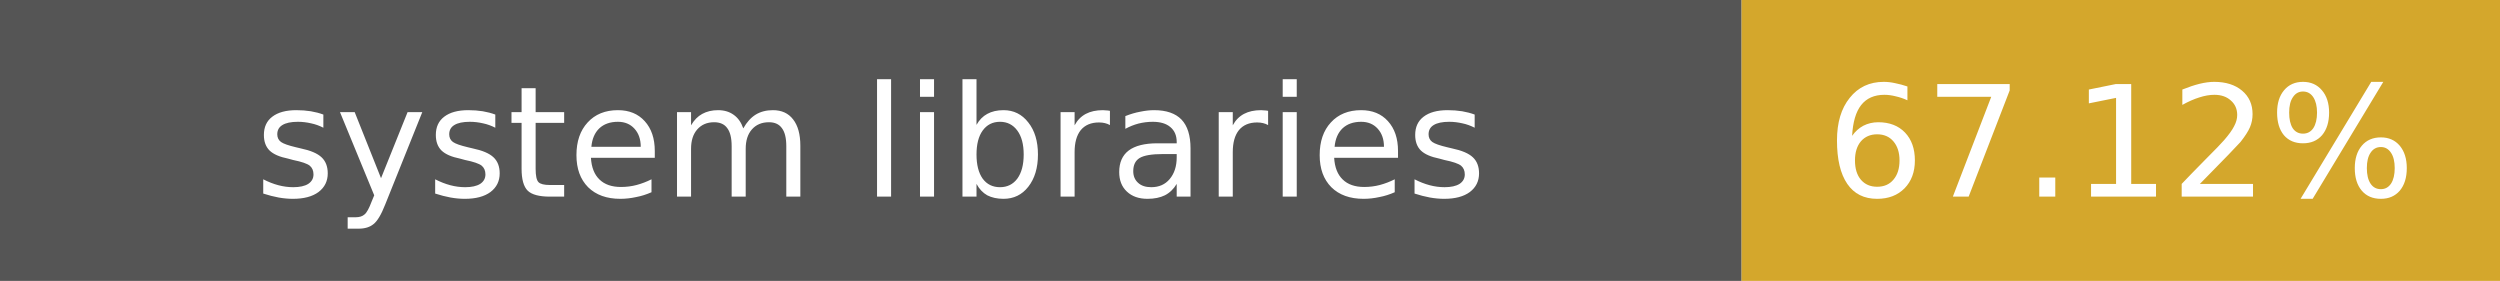
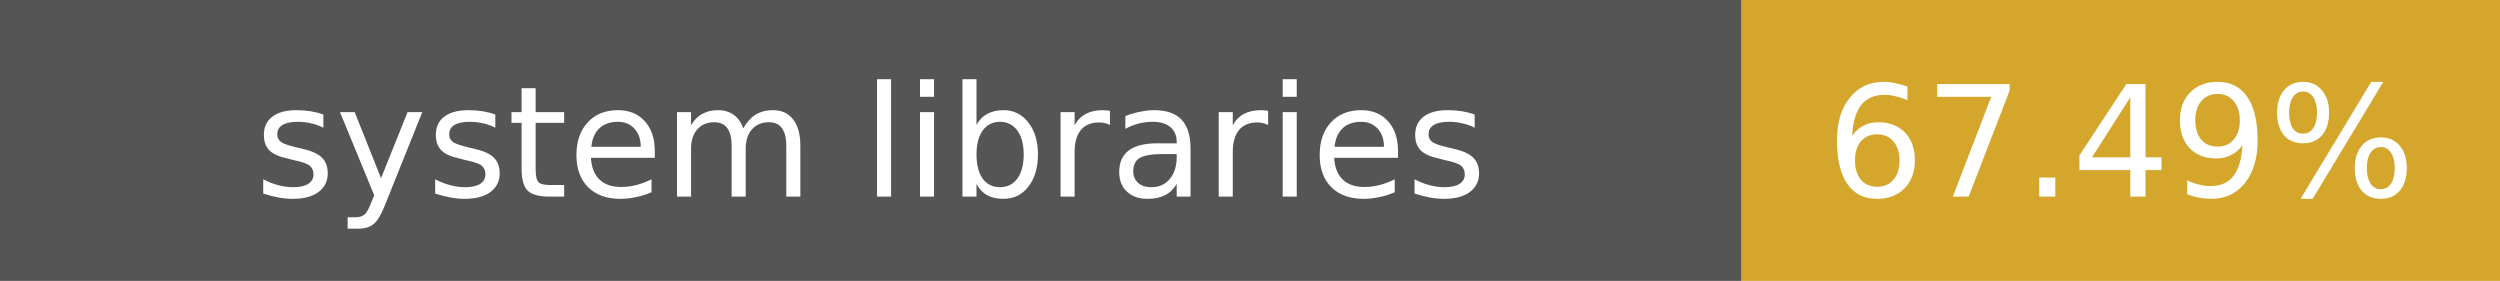
- <svg xmlns="http://www.w3.org/2000/svg" width="178" height="20" role="img" aria-label="system libraries: 67.12%">
+ <svg xmlns="http://www.w3.org/2000/svg" width="178" height="20" role="img" aria-label="system libraries: 67.49%">
  <rect width="124" height="20" fill="#555" />
  <rect x="124" width="54" height="20" fill="#d4a72c" />
  <g fill="#fff" font-family="Verdana,DejaVu Sans,sans-serif" font-size="11">
    <text x="62.0" y="14" text-anchor="middle">system libraries</text>
-     <text x="151.0" y="14" text-anchor="middle">67.12%</text>
+     <text x="151.0" y="14" text-anchor="middle">67.49%</text>
  </g>
</svg>
